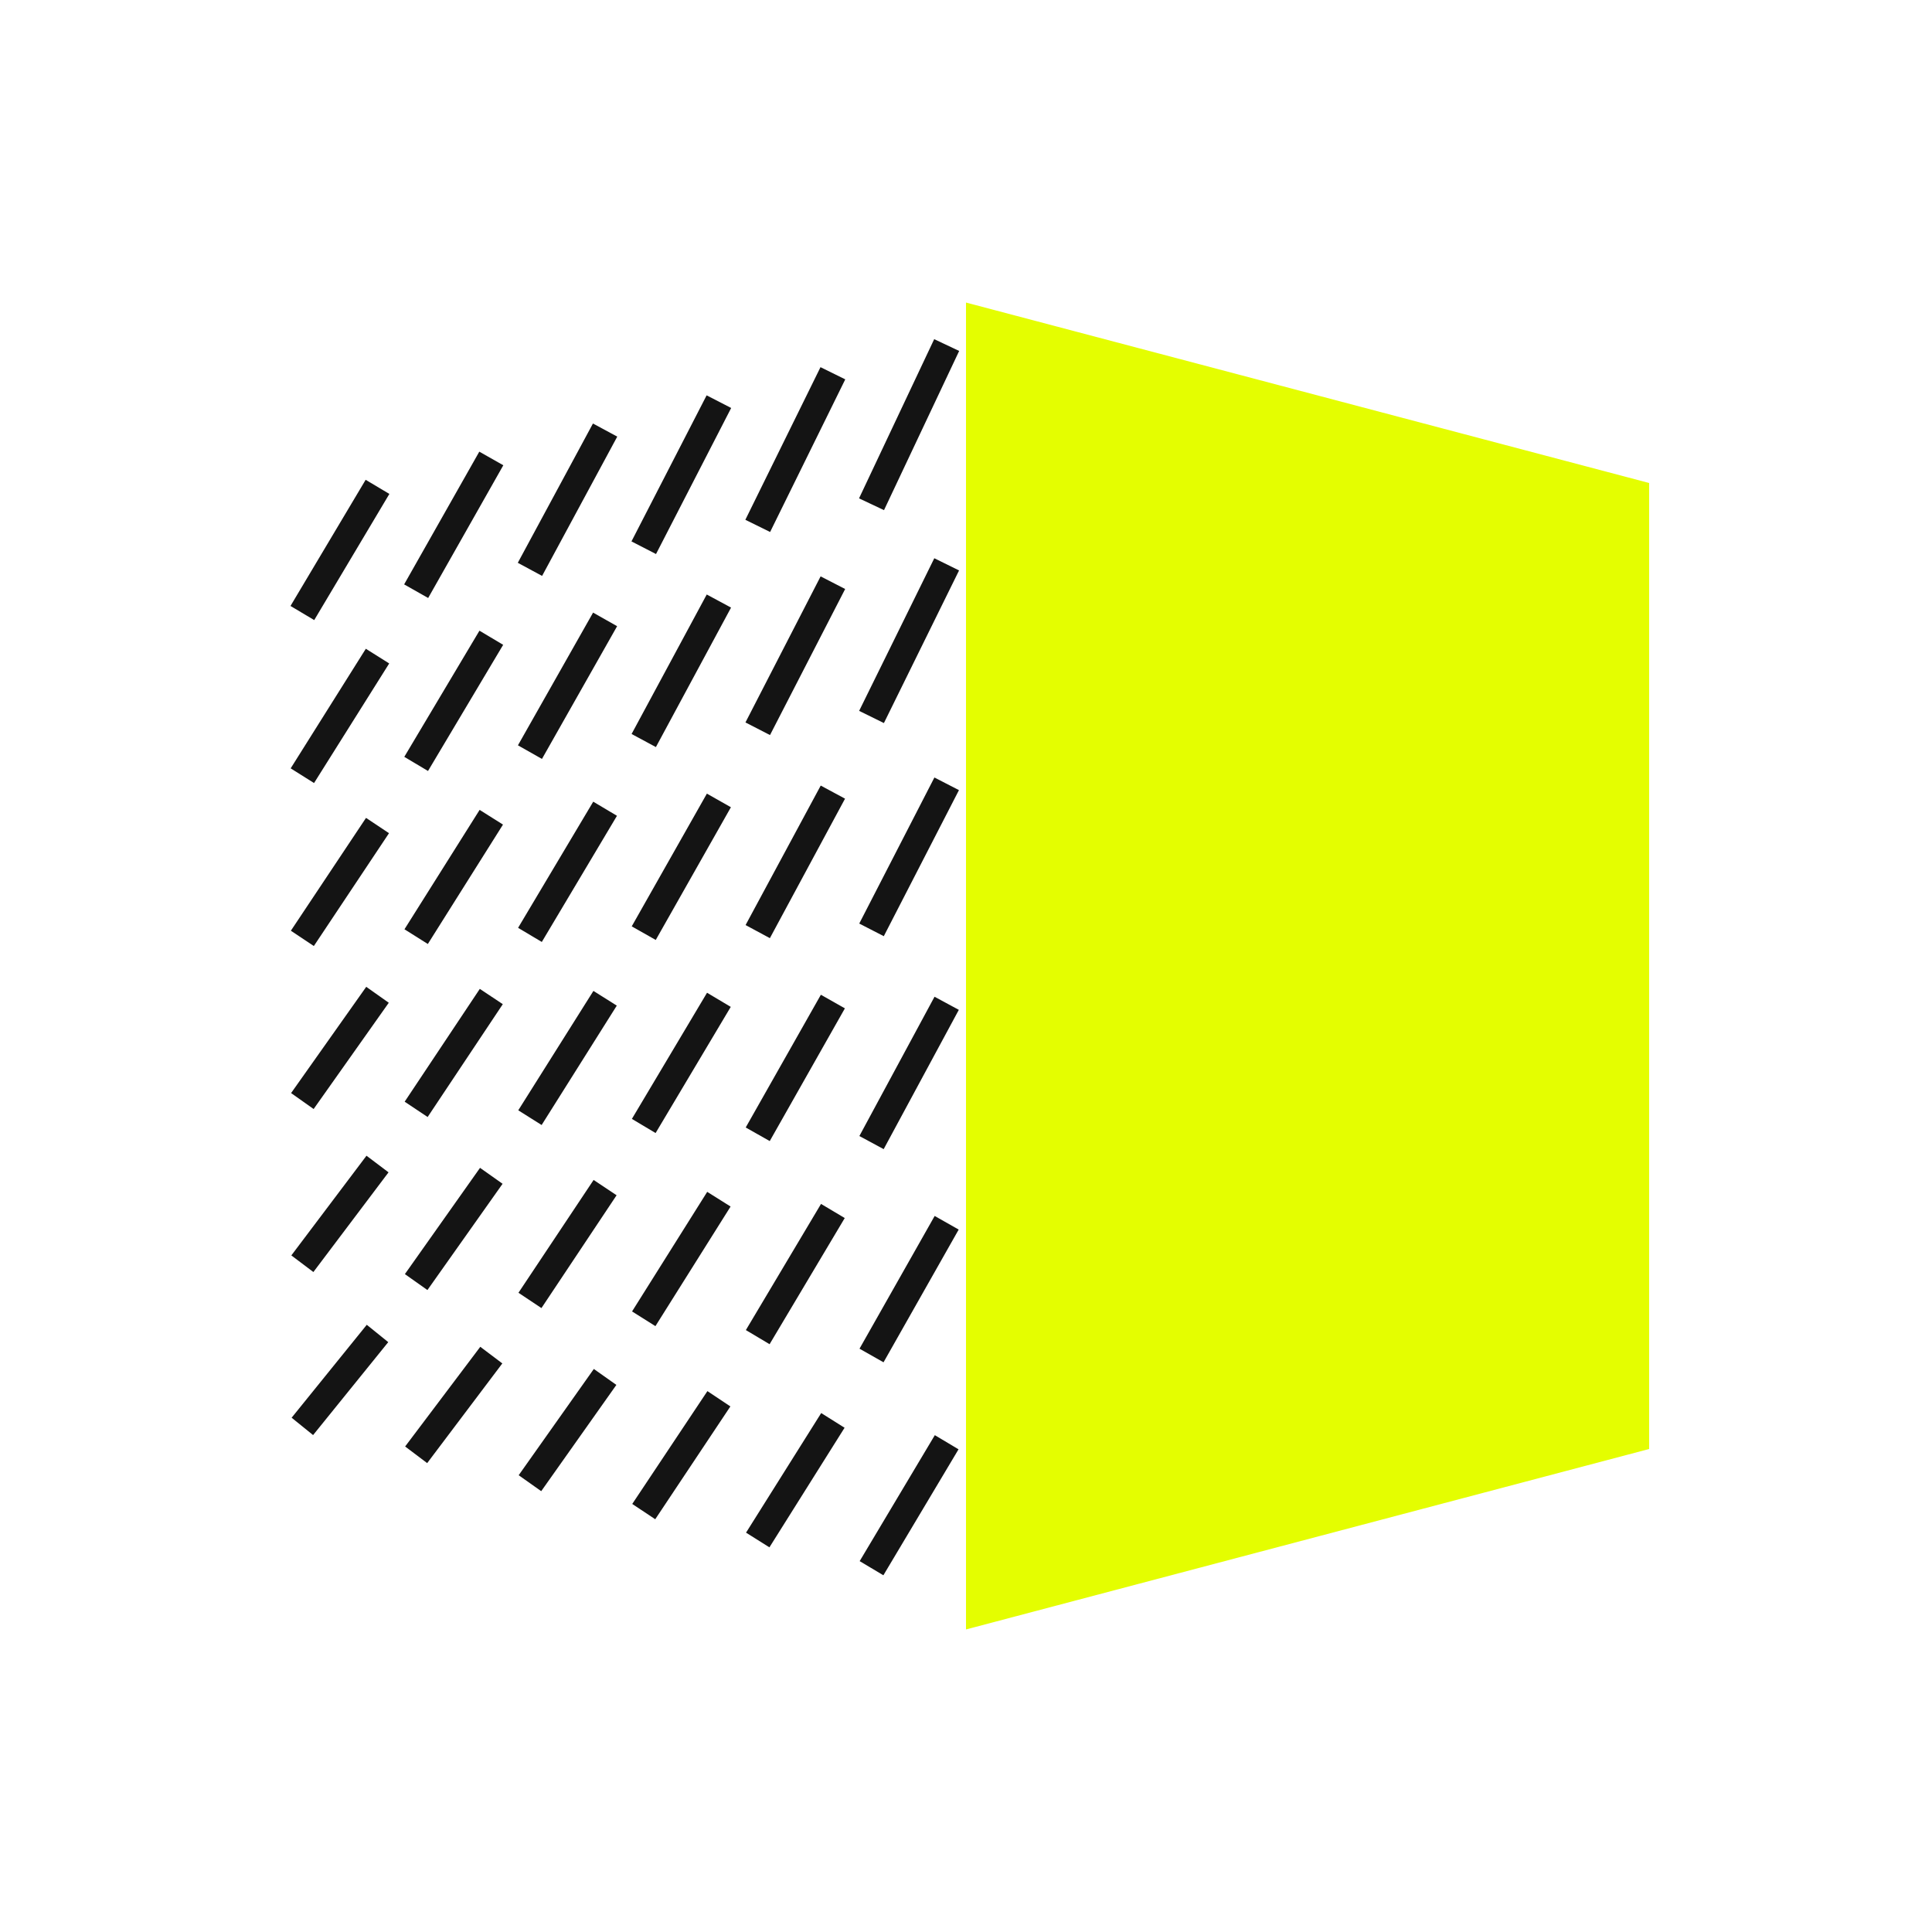
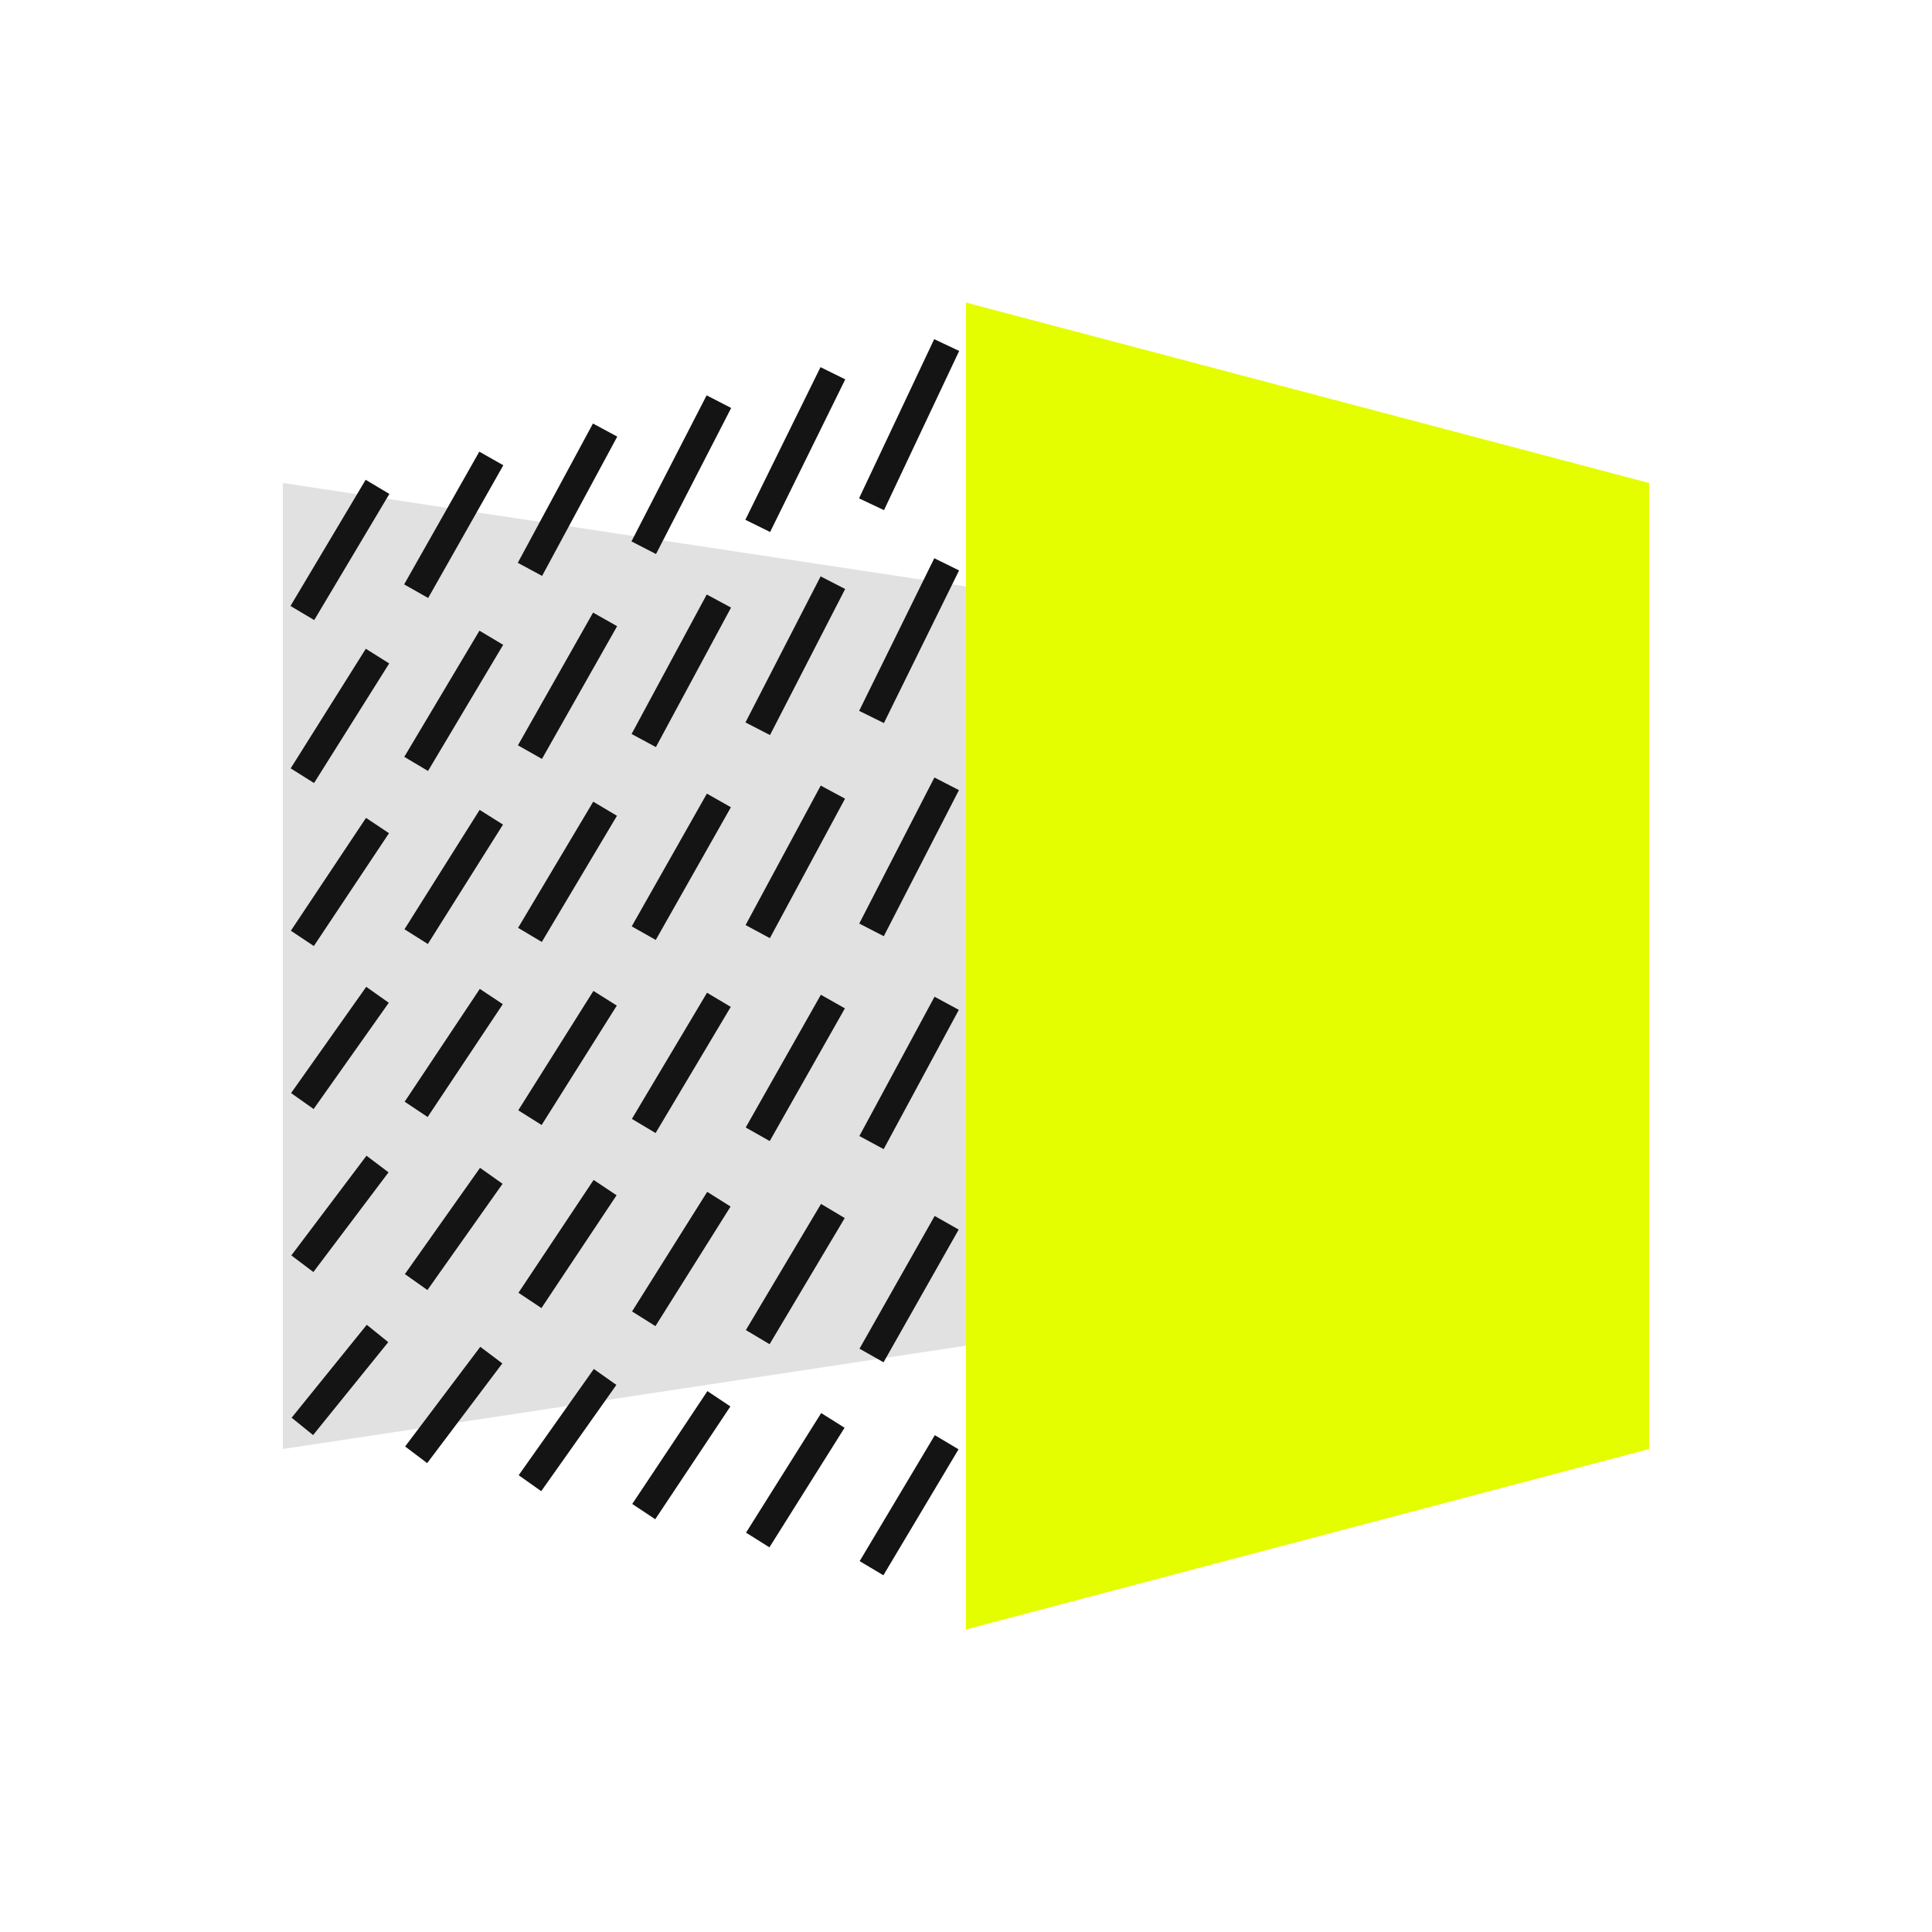
<svg xmlns="http://www.w3.org/2000/svg" viewBox="0 0 100 100" width="500" height="500">
+   <path d="M85.36,75.00L50.00,69.65L50.00,30.35L85.36,25.00ZM50.00,69.65L14.64,75.00L14.64,25.00L50.00,30.35Z" fill="#000000" fill-opacity="0.12" />
  <path d="M15.65,73.83L19.54,69.02M15.65,65.41L19.54,60.25M15.65,56.99L19.54,51.49M15.65,48.57L19.54,42.73M15.65,40.15L19.54,33.96M15.65,31.73L19.54,25.20M21.54,75.30L25.43,70.14M21.54,66.36L25.43,60.86M21.54,57.42L25.43,51.58M21.54,48.48L25.43,42.30M21.54,39.54L25.43,33.01M21.54,30.60L25.43,23.73M27.43,76.77L31.32,71.27M27.43,67.31L31.32,61.47M27.43,57.85L31.32,51.67M27.43,48.39L31.32,41.86M27.43,38.93L31.32,32.06M27.43,29.47L31.32,22.26M33.32,78.24L37.21,72.40M33.32,68.26L37.21,62.07M33.32,58.28L37.21,51.75M33.32,48.30L37.21,41.43M33.32,38.33L37.21,31.11M33.32,28.35L37.21,20.79M39.22,79.71L43.11,73.52M39.22,69.21L43.11,62.68M39.22,58.71L43.11,51.84M39.22,48.22L43.11,41.00M39.22,37.72L43.11,30.16M39.22,27.22L43.11,19.32M45.11,81.17L49.00,74.65M45.11,70.16L49.00,63.29M45.11,59.14L49.00,51.93M45.11,48.13L49.00,40.57M45.11,37.11L49.00,29.21M45.11,26.10L49.00,17.86" fill="none" stroke="#141414" stroke-width="1.429" stroke-linecap="butt" />
  <path d="M50.00,84.34L85.36,75.00L85.36,25.00L50.00,15.66Z" fill="#E4FE00" />
</svg>
